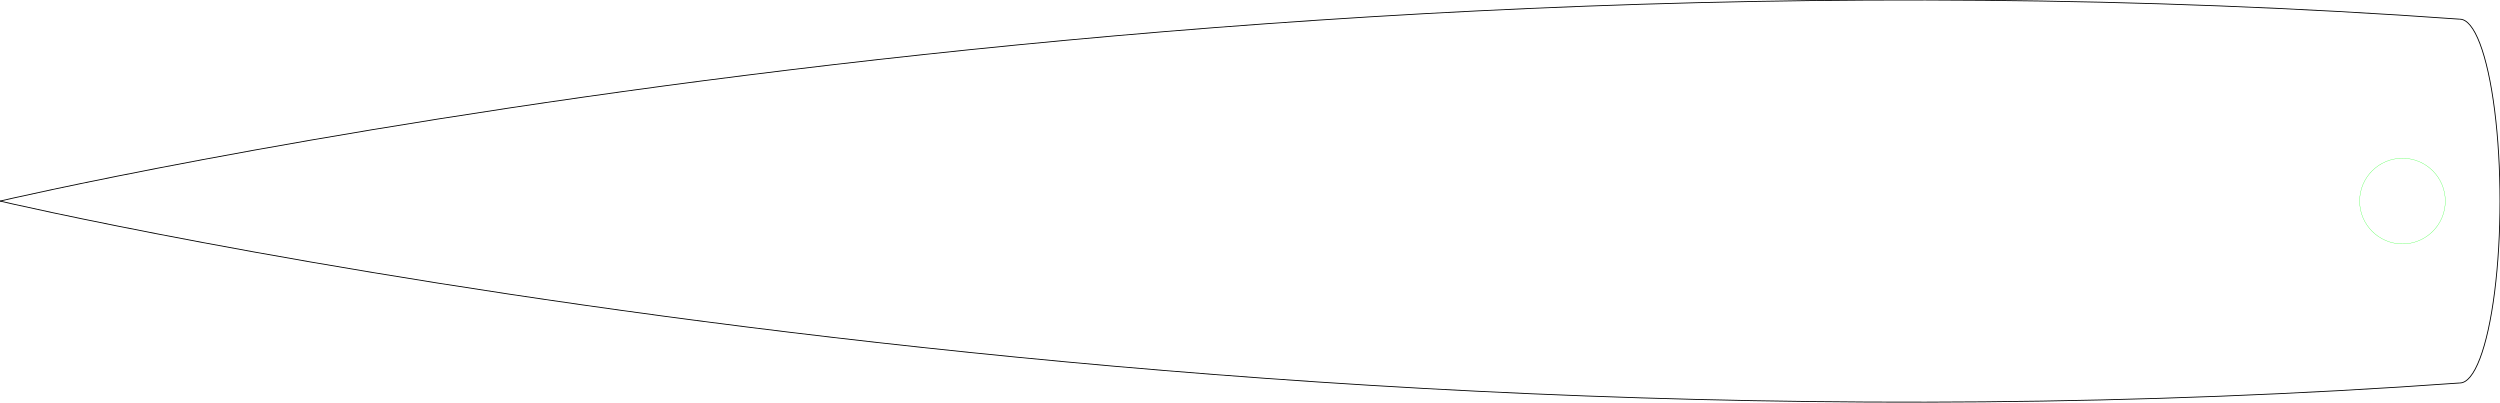
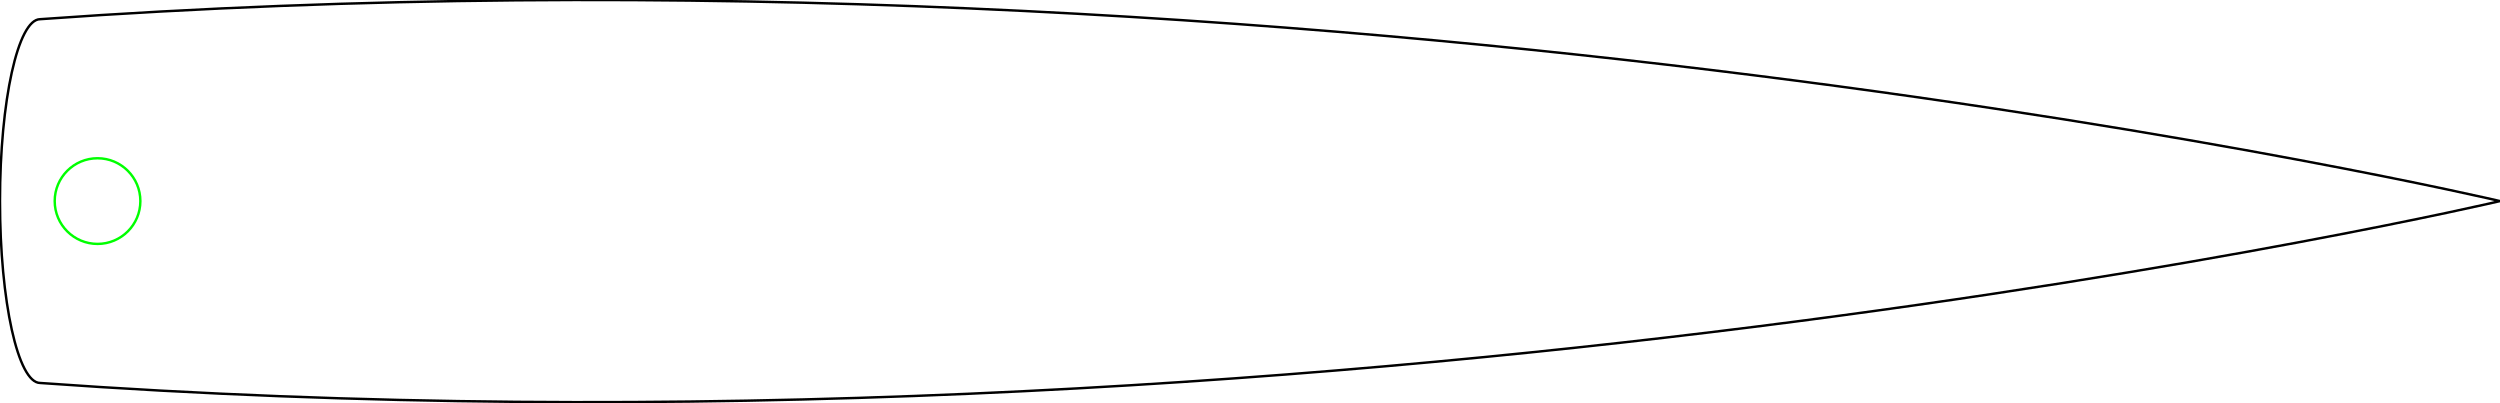
- <svg xmlns="http://www.w3.org/2000/svg" width="204.291mm" height="32.863mm" viewBox="0 0 204.291 32.863" version="1.1" id="svg1">
-   <defs id="defs1" />
-   <g id="layer1" transform="rotate(180,131.0091,66.97975)">
-     <path style="vector-effect:non-scaling-stroke;fill:none;stroke:#000000;stroke-width:0.265;-inkscape-stroke:hairline" id="path7" d="m 61.011,132.392 a 3.284,14.864 0 0 1 -2.844,-7.432 3.284,14.864 0 0 1 0,-14.864 3.284,14.864 0 0 1 2.844,-7.432" />
-     <path style="vector-effect:non-scaling-stroke;fill:none;stroke:#000000;stroke-width:0.265;-inkscape-stroke:hairline" d="m 61.011,102.664 c 105.454,-7.593 201.007,14.864 201.007,14.864" id="path8" />
-     <path style="vector-effect:non-scaling-stroke;fill:none;stroke:#000000;stroke-width:0.265;-inkscape-stroke:hairline" d="M 61.011,132.392 C 166.465,139.985 262.018,117.528 262.018,117.528" id="path8-1" />
-     <circle style="vector-effect:non-scaling-stroke;fill:none;stroke:#00ff00;stroke-width:0.077;stroke-opacity:1;-inkscape-stroke:hairline" id="path9" cx="65.697" cy="-117.528" transform="scale(1,-1)" r="3.5" />
+ <svg xmlns="http://www.w3.org/2000/svg" width="204.291mm" height="32.863mm" viewBox="0 0 204.291 32.863">
+   <g fill="none" stroke="#00ff00" stroke-width="0.2">
+     <circle cx="7.97" cy="16.432" r="3.5" />
+   </g>
+   <g fill="none" stroke="#000000" stroke-width="0.2">
+     <path d="M 3.284,1.568 C 108.732,-6.026 204.291,16.432 204.291,16.432 C 204.291,16.432 108.732,38.889 3.284,31.295 A 3.284,14.864 0 0 1 0,16.432 A 3.284,14.864 0 0 1 3.284,1.568 Z" />
  </g>
</svg>
